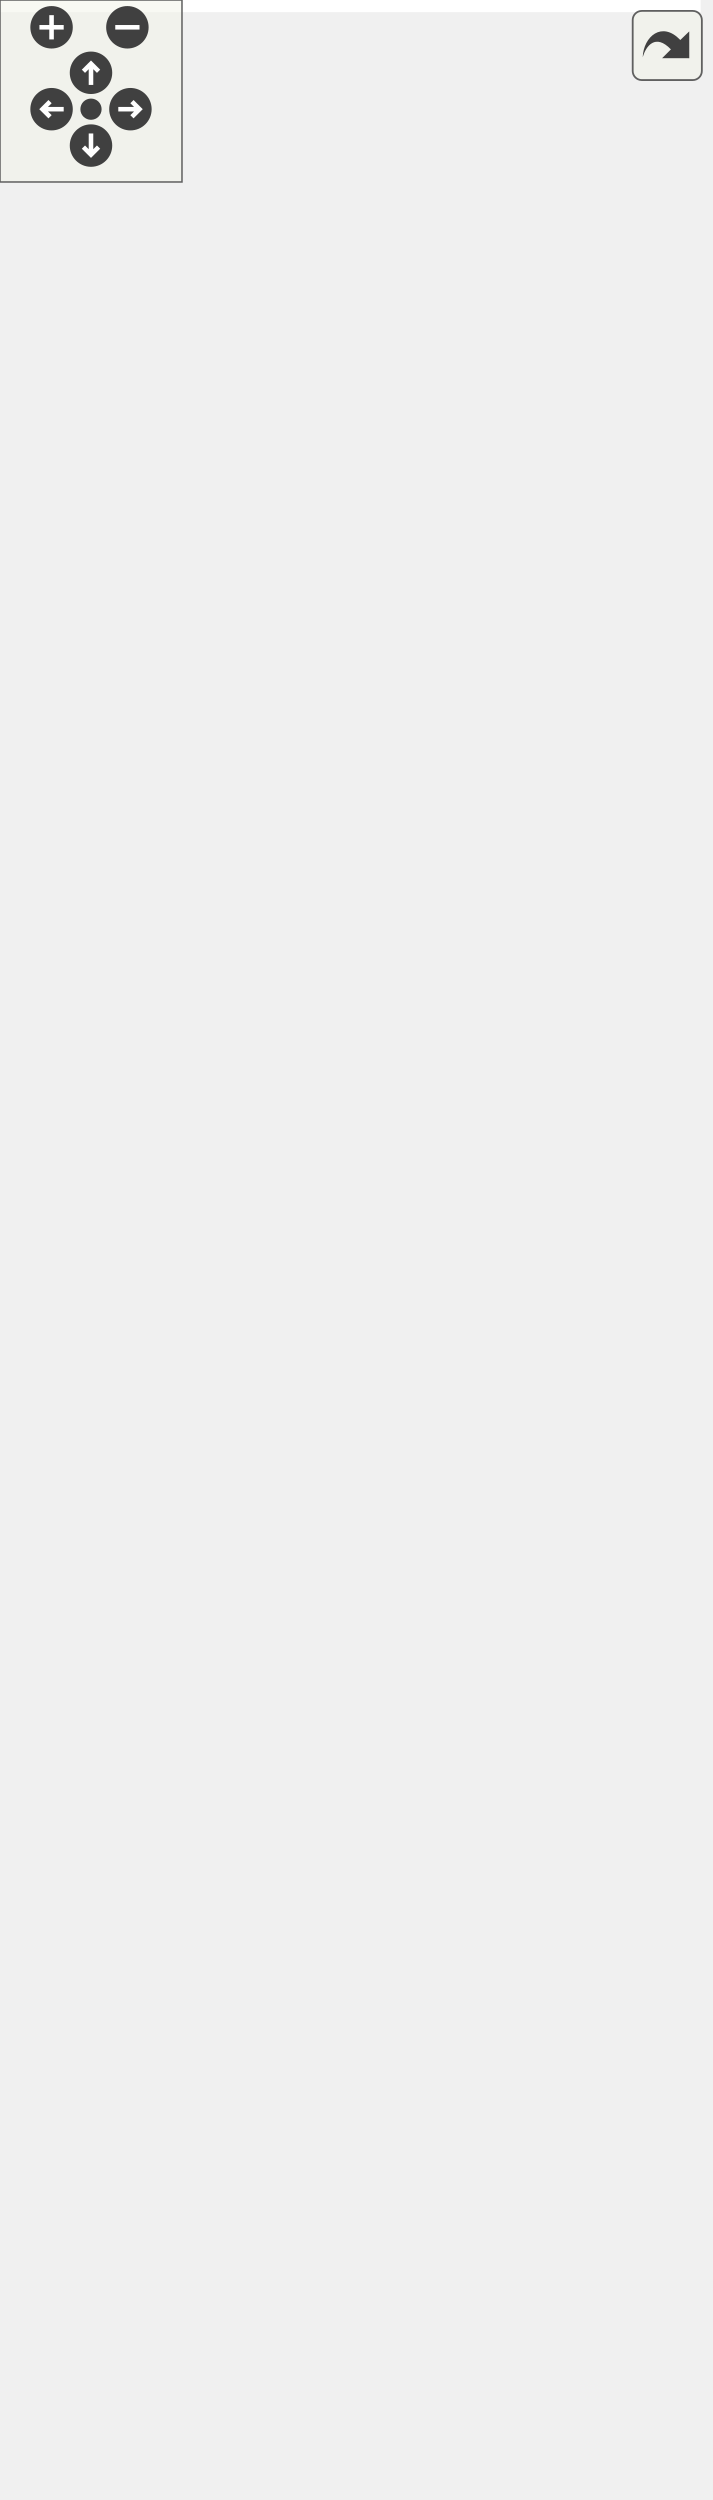
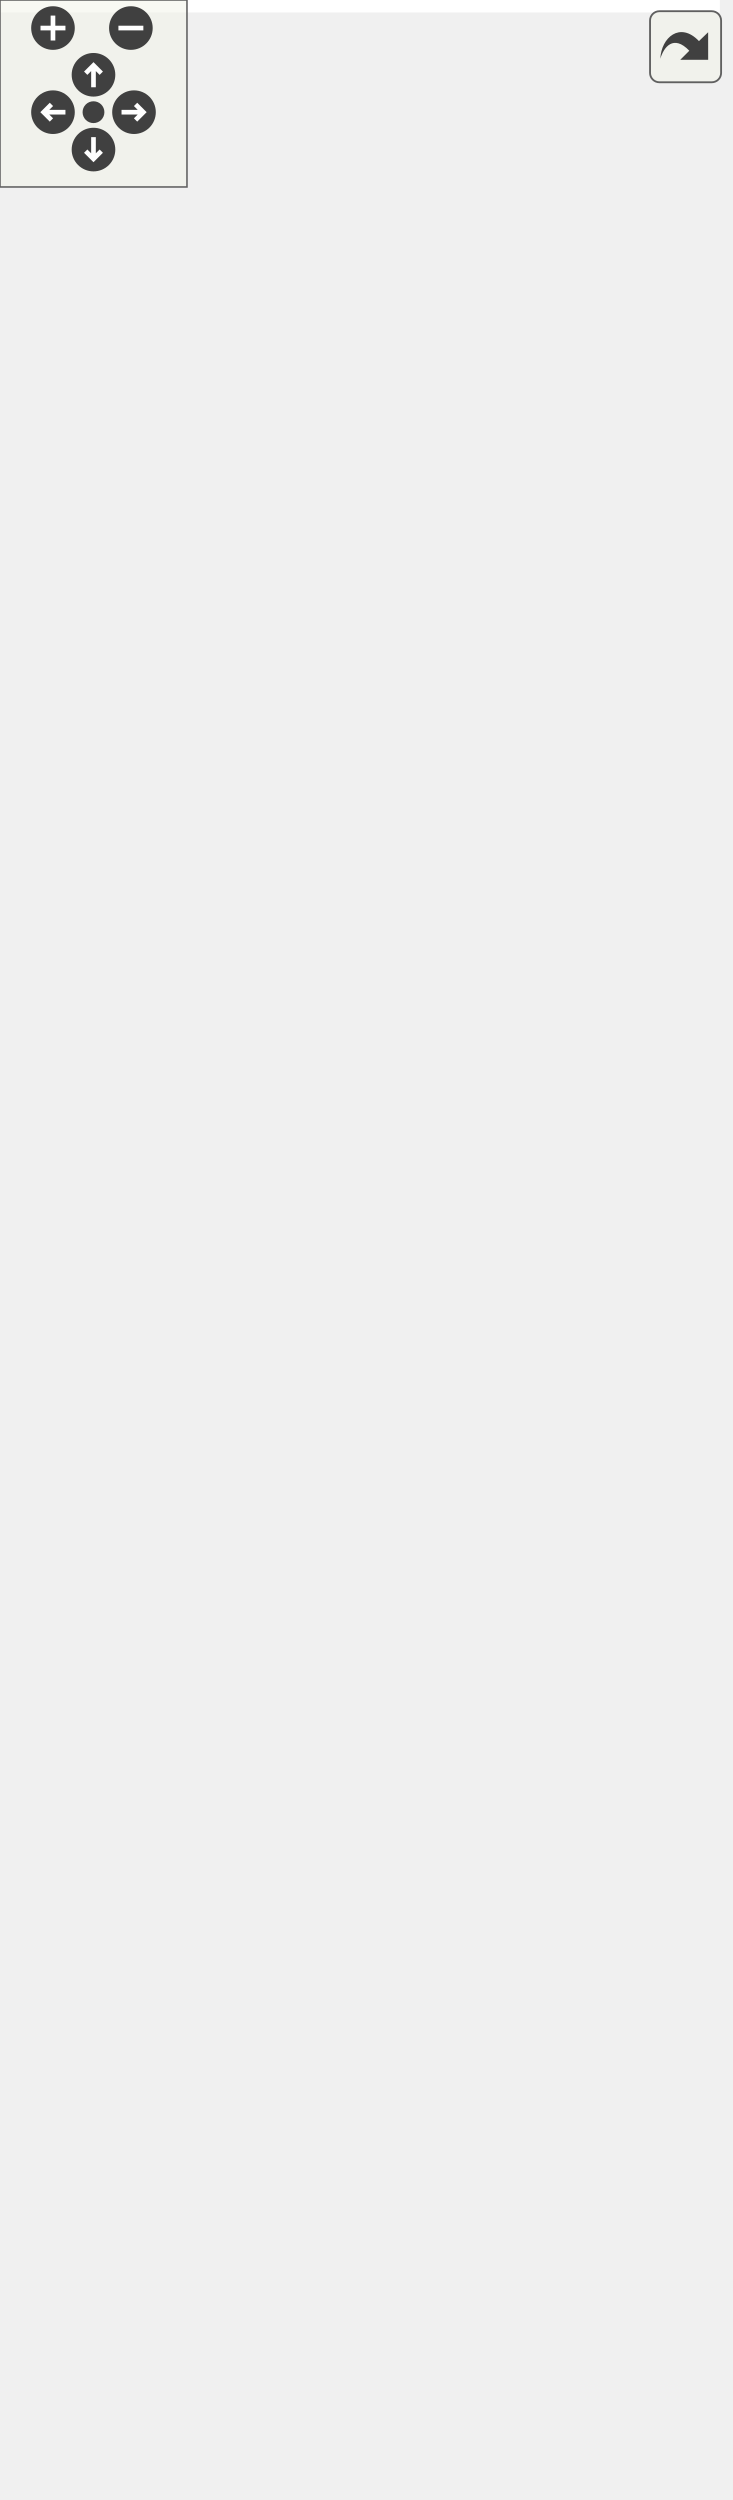
<svg xmlns="http://www.w3.org/2000/svg" xmlns:xlink="http://www.w3.org/1999/xlink" id="main" version="1.1" xml:space="preserve">
  <style type="text/css">
.edge:hover path { stroke: red; }
.edge:hover polygon { stroke: red; fill: red; }
</style>
  <defs>
    <circle id="rim" cx="0" cy="0" r="7" />
    <circle id="rim2" cx="0" cy="0" r="3.5" />
    <g id="zoomPlus">
      <use xlink:href="#rim" fill="#404040">
        <set attributeName="fill" to="#808080" begin="zoomplus.mouseover" end="zoomplus.mouseout" />
      </use>
      <path d="M-4,0h8M0,-4v8" fill="none" stroke="white" stroke-width="1.5" pointer-events="none" />
    </g>
    <g id="zoomMin">
      <use xlink:href="#rim" fill="#404040">
        <set attributeName="fill" to="#808080" begin="zoomminus.mouseover" end="zoomminus.mouseout" />
      </use>
      <path d="M-4,0h8" fill="none" stroke="white" stroke-width="1.5" pointer-events="none" />
    </g>
    <g id="dirArrow">
      <path fill="none" stroke="white" stroke-width="1.5" d="M0,-3.0v7 M-2.5,-0.5L0,-3.0L2.5,-0.5" />
    </g>
    <g id="resetDef">
      <use xlink:href="#rim2" fill="#404040">
        <set attributeName="fill" to="#808080" begin="reset.mouseover" end="reset.mouseout" />
      </use>
    </g>
  </defs>
  <svg id="graph" class="graph">
    <g id="viewport">
-       <polygon fill="white" stroke="none" points="-4,4 -4,-764 231,-764 231,4 -4,4" />
+       <polygon fill="white" stroke="none" points="-4,4 -4,-742 231,-742 231,4 -4,4" />
      <g id="node1" class="node">
        <polygon fill="#bfbfbf" stroke="black" points="80,-0.5 80,-79.5 180,-79.5 180,-0.5 80,-0.5" />
        <text text-anchor="middle" x="130" y="-67.5" font-family="Helvetica,sans-Serif" font-size="10.00">ToolsWindow</text>
        <polyline fill="none" stroke="black" points="80,-60.5 180,-60.5 " />
        <text text-anchor="middle" x="130" y="-48.5" font-family="Helvetica,sans-Serif" font-size="10.00"> </text>
        <polyline fill="none" stroke="black" points="80,-41.5 180,-41.5 " />
        <text text-anchor="start" x="88" y="-29.5" font-family="Helvetica,sans-Serif" font-size="10.00">+ ToolsWindow()</text>
        <text text-anchor="start" x="88" y="-18.5" font-family="Helvetica,sans-Serif" font-size="10.00">+ minimumWidth()</text>
        <text text-anchor="start" x="88" y="-7.5" font-family="Helvetica,sans-Serif" font-size="10.00">+ minimumHeight()</text>
      </g>
      <g id="node2" class="node">
        <g id="a_node2">
          <a xlink:href="class_widget.html" target="_top" xlink:title="Classe de base. ">
-             <polygon fill="white" stroke="black" points="57,-116.5 57,-371.5 203,-371.5 203,-116.5 57,-116.5" />
-             <text text-anchor="middle" x="130" y="-359.5" font-family="Helvetica,sans-Serif" font-size="10.00">Widget</text>
-             <polyline fill="none" stroke="black" points="57,-352.5 203,-352.5 " />
-             <text text-anchor="start" x="65" y="-340.5" font-family="Helvetica,sans-Serif" font-size="10.00"># m_minimumWidthChanged</text>
-             <text text-anchor="start" x="65" y="-329.5" font-family="Helvetica,sans-Serif" font-size="10.00"># m_minimumHeightChanged</text>
-             <polyline fill="none" stroke="black" points="57,-322.5 203,-322.5 " />
-             <text text-anchor="start" x="65" y="-310.5" font-family="Helvetica,sans-Serif" font-size="10.00">+ Widget()</text>
-             <text text-anchor="start" x="65" y="-299.5" font-family="Helvetica,sans-Serif" font-size="10.00">+ Widget()</text>
+             <polygon fill="white" stroke="black" points="57,-116.5 57,-349.5 203,-349.5 203,-116.5 57,-116.5" />
+             <text text-anchor="middle" x="130" y="-337.5" font-family="Helvetica,sans-Serif" font-size="10.00">Widget</text>
+             <polyline fill="none" stroke="black" points="57,-330.5 203,-330.5 " />
+             <text text-anchor="start" x="65" y="-318.5" font-family="Helvetica,sans-Serif" font-size="10.00"># m_minimumWidthChanged</text>
+             <text text-anchor="start" x="65" y="-307.5" font-family="Helvetica,sans-Serif" font-size="10.00"># m_minimumHeightChanged</text>
+             <polyline fill="none" stroke="black" points="57,-300.5 203,-300.5 " />
            <text text-anchor="start" x="65" y="-288.5" font-family="Helvetica,sans-Serif" font-size="10.00">+ Widget()</text>
            <text text-anchor="start" x="65" y="-277.5" font-family="Helvetica,sans-Serif" font-size="10.00">+ width()</text>
            <text text-anchor="start" x="65" y="-266.5" font-family="Helvetica,sans-Serif" font-size="10.00">+ setWidth()</text>
            <text text-anchor="start" x="65" y="-255.5" font-family="Helvetica,sans-Serif" font-size="10.00">+ height()</text>
            <text text-anchor="start" x="65" y="-244.5" font-family="Helvetica,sans-Serif" font-size="10.00">+ setHeight()</text>
            <text text-anchor="start" x="65" y="-233.5" font-family="Helvetica,sans-Serif" font-size="10.00">+ minimumWidth()</text>
            <text text-anchor="start" x="65" y="-222.5" font-family="Helvetica,sans-Serif" font-size="10.00">+ minimumHeight()</text>
            <text text-anchor="start" x="65" y="-211.5" font-family="Helvetica,sans-Serif" font-size="10.00">+ widthChanged()</text>
            <text text-anchor="start" x="65" y="-200.5" font-family="Helvetica,sans-Serif" font-size="10.00">+ heightChanged()</text>
            <text text-anchor="start" x="65" y="-189.5" font-family="Helvetica,sans-Serif" font-size="10.00">+ minimumWidthChanged()</text>
            <text text-anchor="start" x="65" y="-178.5" font-family="Helvetica,sans-Serif" font-size="10.00">+ minimumHeightChanged()</text>
            <text text-anchor="start" x="65" y="-167.5" font-family="Helvetica,sans-Serif" font-size="10.00"># meIsOver()</text>
            <text text-anchor="start" x="65" y="-156.5" font-family="Helvetica,sans-Serif" font-size="10.00">* widthChanged()</text>
            <text text-anchor="start" x="65" y="-145.5" font-family="Helvetica,sans-Serif" font-size="10.00">* heightChanged()</text>
            <text text-anchor="start" x="65" y="-134.5" font-family="Helvetica,sans-Serif" font-size="10.00">* minimumWidthChanged()</text>
            <text text-anchor="start" x="65" y="-123.5" font-family="Helvetica,sans-Serif" font-size="10.00">* minimumHeightChanged()</text>
          </a>
        </g>
      </g>
      <g id="edge1" class="edge">
-         <path fill="none" stroke="midnightblue" d="M130,-106.182C130,-96.703 130,-87.709 130,-79.597" />
-         <polygon fill="none" stroke="midnightblue" points="126.5,-106.217 130,-116.217 133.5,-106.217 126.5,-106.217" />
+         <path fill="none" stroke="midnightblue" d="M130,-106.405C130,-96.866 130,-87.774 130,-79.566" />
+         <polygon fill="none" stroke="midnightblue" points="126.5,-106.488 130,-116.488 133.5,-106.488 126.5,-106.488" />
      </g>
      <g id="node3" class="node">
        <g id="a_node3">
          <a xlink:href="class_graphics_item.html" target="_top" xlink:title="Classe de baseLa classe GraphicsItem est la base de tout les éléments graphiques. ...">
-             <polygon fill="white" stroke="black" points="79.5,-409 79.5,-653 180.5,-653 180.5,-409 79.5,-409" />
-             <text text-anchor="middle" x="130" y="-641" font-family="Helvetica,sans-Serif" font-size="10.00">GraphicsItem</text>
-             <polyline fill="none" stroke="black" points="79.5,-634 180.5,-634 " />
-             <text text-anchor="middle" x="130" y="-622" font-family="Helvetica,sans-Serif" font-size="10.00"> </text>
-             <polyline fill="none" stroke="black" points="79.5,-615 180.5,-615 " />
-             <text text-anchor="start" x="87.5" y="-603" font-family="Helvetica,sans-Serif" font-size="10.00">+ GraphicsItem()</text>
-             <text text-anchor="start" x="87.5" y="-592" font-family="Helvetica,sans-Serif" font-size="10.00">+ GraphicsItem()</text>
+             <polygon fill="white" stroke="black" points="79.5,-387 79.5,-631 180.5,-631 180.5,-387 79.5,-387" />
+             <text text-anchor="middle" x="130" y="-619" font-family="Helvetica,sans-Serif" font-size="10.00">GraphicsItem</text>
+             <polyline fill="none" stroke="black" points="79.5,-612 180.5,-612 " />
+             <text text-anchor="middle" x="130" y="-600" font-family="Helvetica,sans-Serif" font-size="10.00"> </text>
+             <polyline fill="none" stroke="black" points="79.5,-593 180.5,-593 " />
            <text text-anchor="start" x="87.5" y="-581" font-family="Helvetica,sans-Serif" font-size="10.00">+ GraphicsItem()</text>
            <text text-anchor="start" x="87.5" y="-570" font-family="Helvetica,sans-Serif" font-size="10.00">+ ~GraphicsItem()</text>
            <text text-anchor="start" x="87.5" y="-559" font-family="Helvetica,sans-Serif" font-size="10.00">+ id()</text>
            <text text-anchor="start" x="87.5" y="-548" font-family="Helvetica,sans-Serif" font-size="10.00">+ parentId()</text>
            <text text-anchor="start" x="87.5" y="-537" font-family="Helvetica,sans-Serif" font-size="10.00">+ parent()</text>
            <text text-anchor="start" x="87.5" y="-526" font-family="Helvetica,sans-Serif" font-size="10.00">+ setParent()</text>
-             <text text-anchor="start" x="87.5" y="-515" font-family="Helvetica,sans-Serif" font-size="10.00">+ setParent()</text>
-             <text text-anchor="start" x="87.5" y="-504" font-family="Helvetica,sans-Serif" font-size="10.00">+ setParent()</text>
-             <text text-anchor="start" x="87.5" y="-493" font-family="Helvetica,sans-Serif" font-size="10.00">et 22 de plus...</text>
-             <text text-anchor="start" x="87.5" y="-482" font-family="Helvetica,sans-Serif" font-size="10.00">+ focusItem()</text>
-             <text text-anchor="start" x="87.5" y="-471" font-family="Helvetica,sans-Serif" font-size="10.00">+ setFocusItem()</text>
-             <text text-anchor="start" x="87.5" y="-460" font-family="Helvetica,sans-Serif" font-size="10.00">+ make()</text>
-             <text text-anchor="start" x="87.5" y="-449" font-family="Helvetica,sans-Serif" font-size="10.00"># meDraw()</text>
-             <text text-anchor="start" x="87.5" y="-438" font-family="Helvetica,sans-Serif" font-size="10.00"># meUpdate()</text>
-             <text text-anchor="start" x="87.5" y="-427" font-family="Helvetica,sans-Serif" font-size="10.00"># meHandleEvent()</text>
-             <text text-anchor="start" x="87.5" y="-416" font-family="Helvetica,sans-Serif" font-size="10.00"># meIsOver()</text>
+             <text text-anchor="start" x="87.5" y="-515" font-family="Helvetica,sans-Serif" font-size="10.00">+ children()</text>
+             <text text-anchor="start" x="87.5" y="-504" font-family="Helvetica,sans-Serif" font-size="10.00">+ position()</text>
+             <text text-anchor="start" x="87.5" y="-493" font-family="Helvetica,sans-Serif" font-size="10.00">+ position()</text>
+             <text text-anchor="start" x="87.5" y="-482" font-family="Helvetica,sans-Serif" font-size="10.00">+ color()</text>
+             <text text-anchor="start" x="87.5" y="-471" font-family="Helvetica,sans-Serif" font-size="10.00">et 18 de plus...</text>
+             <text text-anchor="start" x="87.5" y="-460" font-family="Helvetica,sans-Serif" font-size="10.00">+ focusItem()</text>
+             <text text-anchor="start" x="87.5" y="-449" font-family="Helvetica,sans-Serif" font-size="10.00">+ setFocusItem()</text>
+             <text text-anchor="start" x="87.5" y="-438" font-family="Helvetica,sans-Serif" font-size="10.00">+ make()</text>
+             <text text-anchor="start" x="87.5" y="-427" font-family="Helvetica,sans-Serif" font-size="10.00"># meDraw()</text>
+             <text text-anchor="start" x="87.5" y="-416" font-family="Helvetica,sans-Serif" font-size="10.00"># meUpdate()</text>
+             <text text-anchor="start" x="87.5" y="-405" font-family="Helvetica,sans-Serif" font-size="10.00"># meHandleEvent()</text>
+             <text text-anchor="start" x="87.5" y="-394" font-family="Helvetica,sans-Serif" font-size="10.00"># meIsOver()</text>
          </a>
        </g>
      </g>
      <g id="edge2" class="edge">
-         <path fill="none" stroke="midnightblue" d="M130,-398.614C130,-389.633 130,-380.592 130,-371.636" />
-         <polygon fill="none" stroke="midnightblue" points="126.5,-398.721 130,-408.721 133.5,-398.721 126.5,-398.721" />
+         <path fill="none" stroke="midnightblue" d="M130,-376.495C130,-367.505 130,-358.483 130,-349.585" />
+         <polygon fill="none" stroke="midnightblue" points="126.5,-376.623 130,-386.623 133.5,-376.623 126.5,-376.623" />
      </g>
      <g id="node4" class="node">
-         <polygon fill="white" stroke="#bfbfbf" points="-0.5,-691 -0.5,-759 138.5,-759 138.5,-691 -0.5,-691" />
-         <text text-anchor="start" x="7.5" y="-747" font-family="Helvetica,sans-Serif" font-size="10.00">std::enable_shared</text>
-         <text text-anchor="middle" x="69" y="-736" font-family="Helvetica,sans-Serif" font-size="10.00">_from_this&lt; GraphicsItem &gt;</text>
-         <polyline fill="none" stroke="#bfbfbf" points="-0.5,-729 138.5,-729 " />
-         <text text-anchor="middle" x="69" y="-717" font-family="Helvetica,sans-Serif" font-size="10.00"> </text>
-         <polyline fill="none" stroke="#bfbfbf" points="-0.5,-710 138.5,-710 " />
-         <text text-anchor="middle" x="69" y="-698" font-family="Helvetica,sans-Serif" font-size="10.00"> </text>
+         <polygon fill="white" stroke="#bfbfbf" points="-0.5,-669 -0.5,-737 138.5,-737 138.5,-669 -0.5,-669" />
+         <text text-anchor="start" x="7.5" y="-725" font-family="Helvetica,sans-Serif" font-size="10.00">std::enable_shared</text>
+         <text text-anchor="middle" x="69" y="-714" font-family="Helvetica,sans-Serif" font-size="10.00">_from_this&lt; GraphicsItem &gt;</text>
+         <polyline fill="none" stroke="#bfbfbf" points="-0.5,-707 138.5,-707 " />
+         <text text-anchor="middle" x="69" y="-695" font-family="Helvetica,sans-Serif" font-size="10.00"> </text>
+         <polyline fill="none" stroke="#bfbfbf" points="-0.5,-688 138.5,-688 " />
+         <text text-anchor="middle" x="69" y="-676" font-family="Helvetica,sans-Serif" font-size="10.00"> </text>
      </g>
      <g id="edge3" class="edge">
-         <path fill="none" stroke="midnightblue" d="M82.588,-681.231C85.343,-672.56 88.367,-663.041 91.513,-653.138" />
-         <polygon fill="none" stroke="midnightblue" points="79.179,-680.404 79.486,-690.994 85.85,-682.523 79.179,-680.404" />
+         <path fill="none" stroke="midnightblue" d="M82.588,-659.231C85.343,-650.56 88.367,-641.041 91.513,-631.138" />
+         <polygon fill="none" stroke="midnightblue" points="79.179,-658.404 79.486,-668.994 85.85,-660.523 79.179,-658.404" />
      </g>
      <g id="node5" class="node">
-         <polygon fill="white" stroke="#bfbfbf" points="156.5,-696.5 156.5,-753.5 227.5,-753.5 227.5,-696.5 156.5,-696.5" />
-         <text text-anchor="middle" x="192" y="-741.5" font-family="Helvetica,sans-Serif" font-size="10.00">noncopyable</text>
-         <polyline fill="none" stroke="#bfbfbf" points="156.5,-734.5 227.5,-734.5 " />
-         <text text-anchor="middle" x="192" y="-722.5" font-family="Helvetica,sans-Serif" font-size="10.00"> </text>
-         <polyline fill="none" stroke="#bfbfbf" points="156.5,-715.5 227.5,-715.5 " />
-         <text text-anchor="middle" x="192" y="-703.5" font-family="Helvetica,sans-Serif" font-size="10.00"> </text>
+         <polygon fill="white" stroke="#bfbfbf" points="156.5,-674.5 156.5,-731.5 227.5,-731.5 227.5,-674.5 156.5,-674.5" />
+         <text text-anchor="middle" x="192" y="-719.5" font-family="Helvetica,sans-Serif" font-size="10.00">noncopyable</text>
+         <polyline fill="none" stroke="#bfbfbf" points="156.5,-712.5 227.5,-712.5 " />
+         <text text-anchor="middle" x="192" y="-700.5" font-family="Helvetica,sans-Serif" font-size="10.00"> </text>
+         <polyline fill="none" stroke="#bfbfbf" points="156.5,-693.5 227.5,-693.5 " />
+         <text text-anchor="middle" x="192" y="-681.5" font-family="Helvetica,sans-Serif" font-size="10.00"> </text>
      </g>
      <g id="edge4" class="edge">
-         <path fill="none" stroke="#8b1a1a" d="M180.033,-686.94C176.787,-676.889 173.087,-665.431 169.202,-653.401" />
-         <polygon fill="none" stroke="#8b1a1a" points="176.713,-688.05 183.117,-696.491 183.375,-685.899 176.713,-688.05" />
+         <path fill="none" stroke="#8b1a1a" d="M180.033,-664.94C176.787,-654.889 173.087,-643.431 169.202,-631.401" />
+         <polygon fill="none" stroke="#8b1a1a" points="176.713,-666.05 183.117,-674.491 183.375,-663.899 176.713,-666.05" />
      </g>
    </g>
  </svg>
  <g id="navigator" transform="translate(0 0)" fill="#404254">
    <rect fill="#f2f5e9" fill-opacity="0.5" stroke="#606060" stroke-width=".5" x="0" y="0" width="60" height="60" />
    <use id="zoomplus" xlink:href="#zoomPlus" x="17" y="9" />
    <use id="zoomminus" xlink:href="#zoomMin" x="42" y="9" />
    <use id="reset" xlink:href="#resetDef" x="30" y="36" />
    <g id="arrowUp" xlink:href="#dirArrow" transform="translate(30 24)">
      <use xlink:href="#rim" fill="#404040">
        <set attributeName="fill" to="#808080" begin="arrowUp.mouseover" end="arrowUp.mouseout" />
      </use>
      <path fill="none" stroke="white" stroke-width="1.5" d="M0,-3.0v7 M-2.5,-0.5L0,-3.0L2.5,-0.5" />
    </g>
    <g id="arrowRight" xlink:href="#dirArrow" transform="rotate(90) translate(36 -43)">
      <use xlink:href="#rim" fill="#404040">
        <set attributeName="fill" to="#808080" begin="arrowRight.mouseover" end="arrowRight.mouseout" />
      </use>
      <path fill="none" stroke="white" stroke-width="1.5" d="M0,-3.0v7 M-2.5,-0.5L0,-3.0L2.5,-0.5" />
    </g>
    <g id="arrowDown" xlink:href="#dirArrow" transform="rotate(180) translate(-30 -48)">
      <use xlink:href="#rim" fill="#404040">
        <set attributeName="fill" to="#808080" begin="arrowDown.mouseover" end="arrowDown.mouseout" />
      </use>
      <path fill="none" stroke="white" stroke-width="1.5" d="M0,-3.0v7 M-2.5,-0.5L0,-3.0L2.5,-0.5" />
    </g>
    <g id="arrowLeft" xlink:href="#dirArrow" transform="rotate(270) translate(-36 17)">
      <use xlink:href="#rim" fill="#404040">
        <set attributeName="fill" to="#808080" begin="arrowLeft.mouseover" end="arrowLeft.mouseout" />
      </use>
      <path fill="none" stroke="white" stroke-width="1.5" d="M0,-3.0v7 M-2.5,-0.5L0,-3.0L2.5,-0.5" />
    </g>
  </g>
  <svg viewBox="0 0 15 15" width="100%" height="30px" preserveAspectRatio="xMaxYMin meet">
    <g id="arrow_out" transform="scale(0.3 0.3)">
      <a xlink:href="class_tools_window__inherit__graph_org.svg" target="_base">
        <rect id="button" ry="5" rx="5" y="6" x="6" height="38" width="38" fill="#f2f5e9" fill-opacity="0.5" stroke="#606060" stroke-width="1.0" />
        <path id="arrow" d="M 11.5,31.437 C 11.94,20.098 22.043,11.323 32.159,21.979 L 37.069,17.246 C 37.069,17.246 37.088,32 37.088,32 L 22.16,31.978 C 22.16,31.978 26.998,27.14 26.998,27.14 C 18.529,18.264 13.292,25.23 11.5,31.437 z" style="fill:#404040;" />
      </a>
    </g>
  </svg>
</svg>
